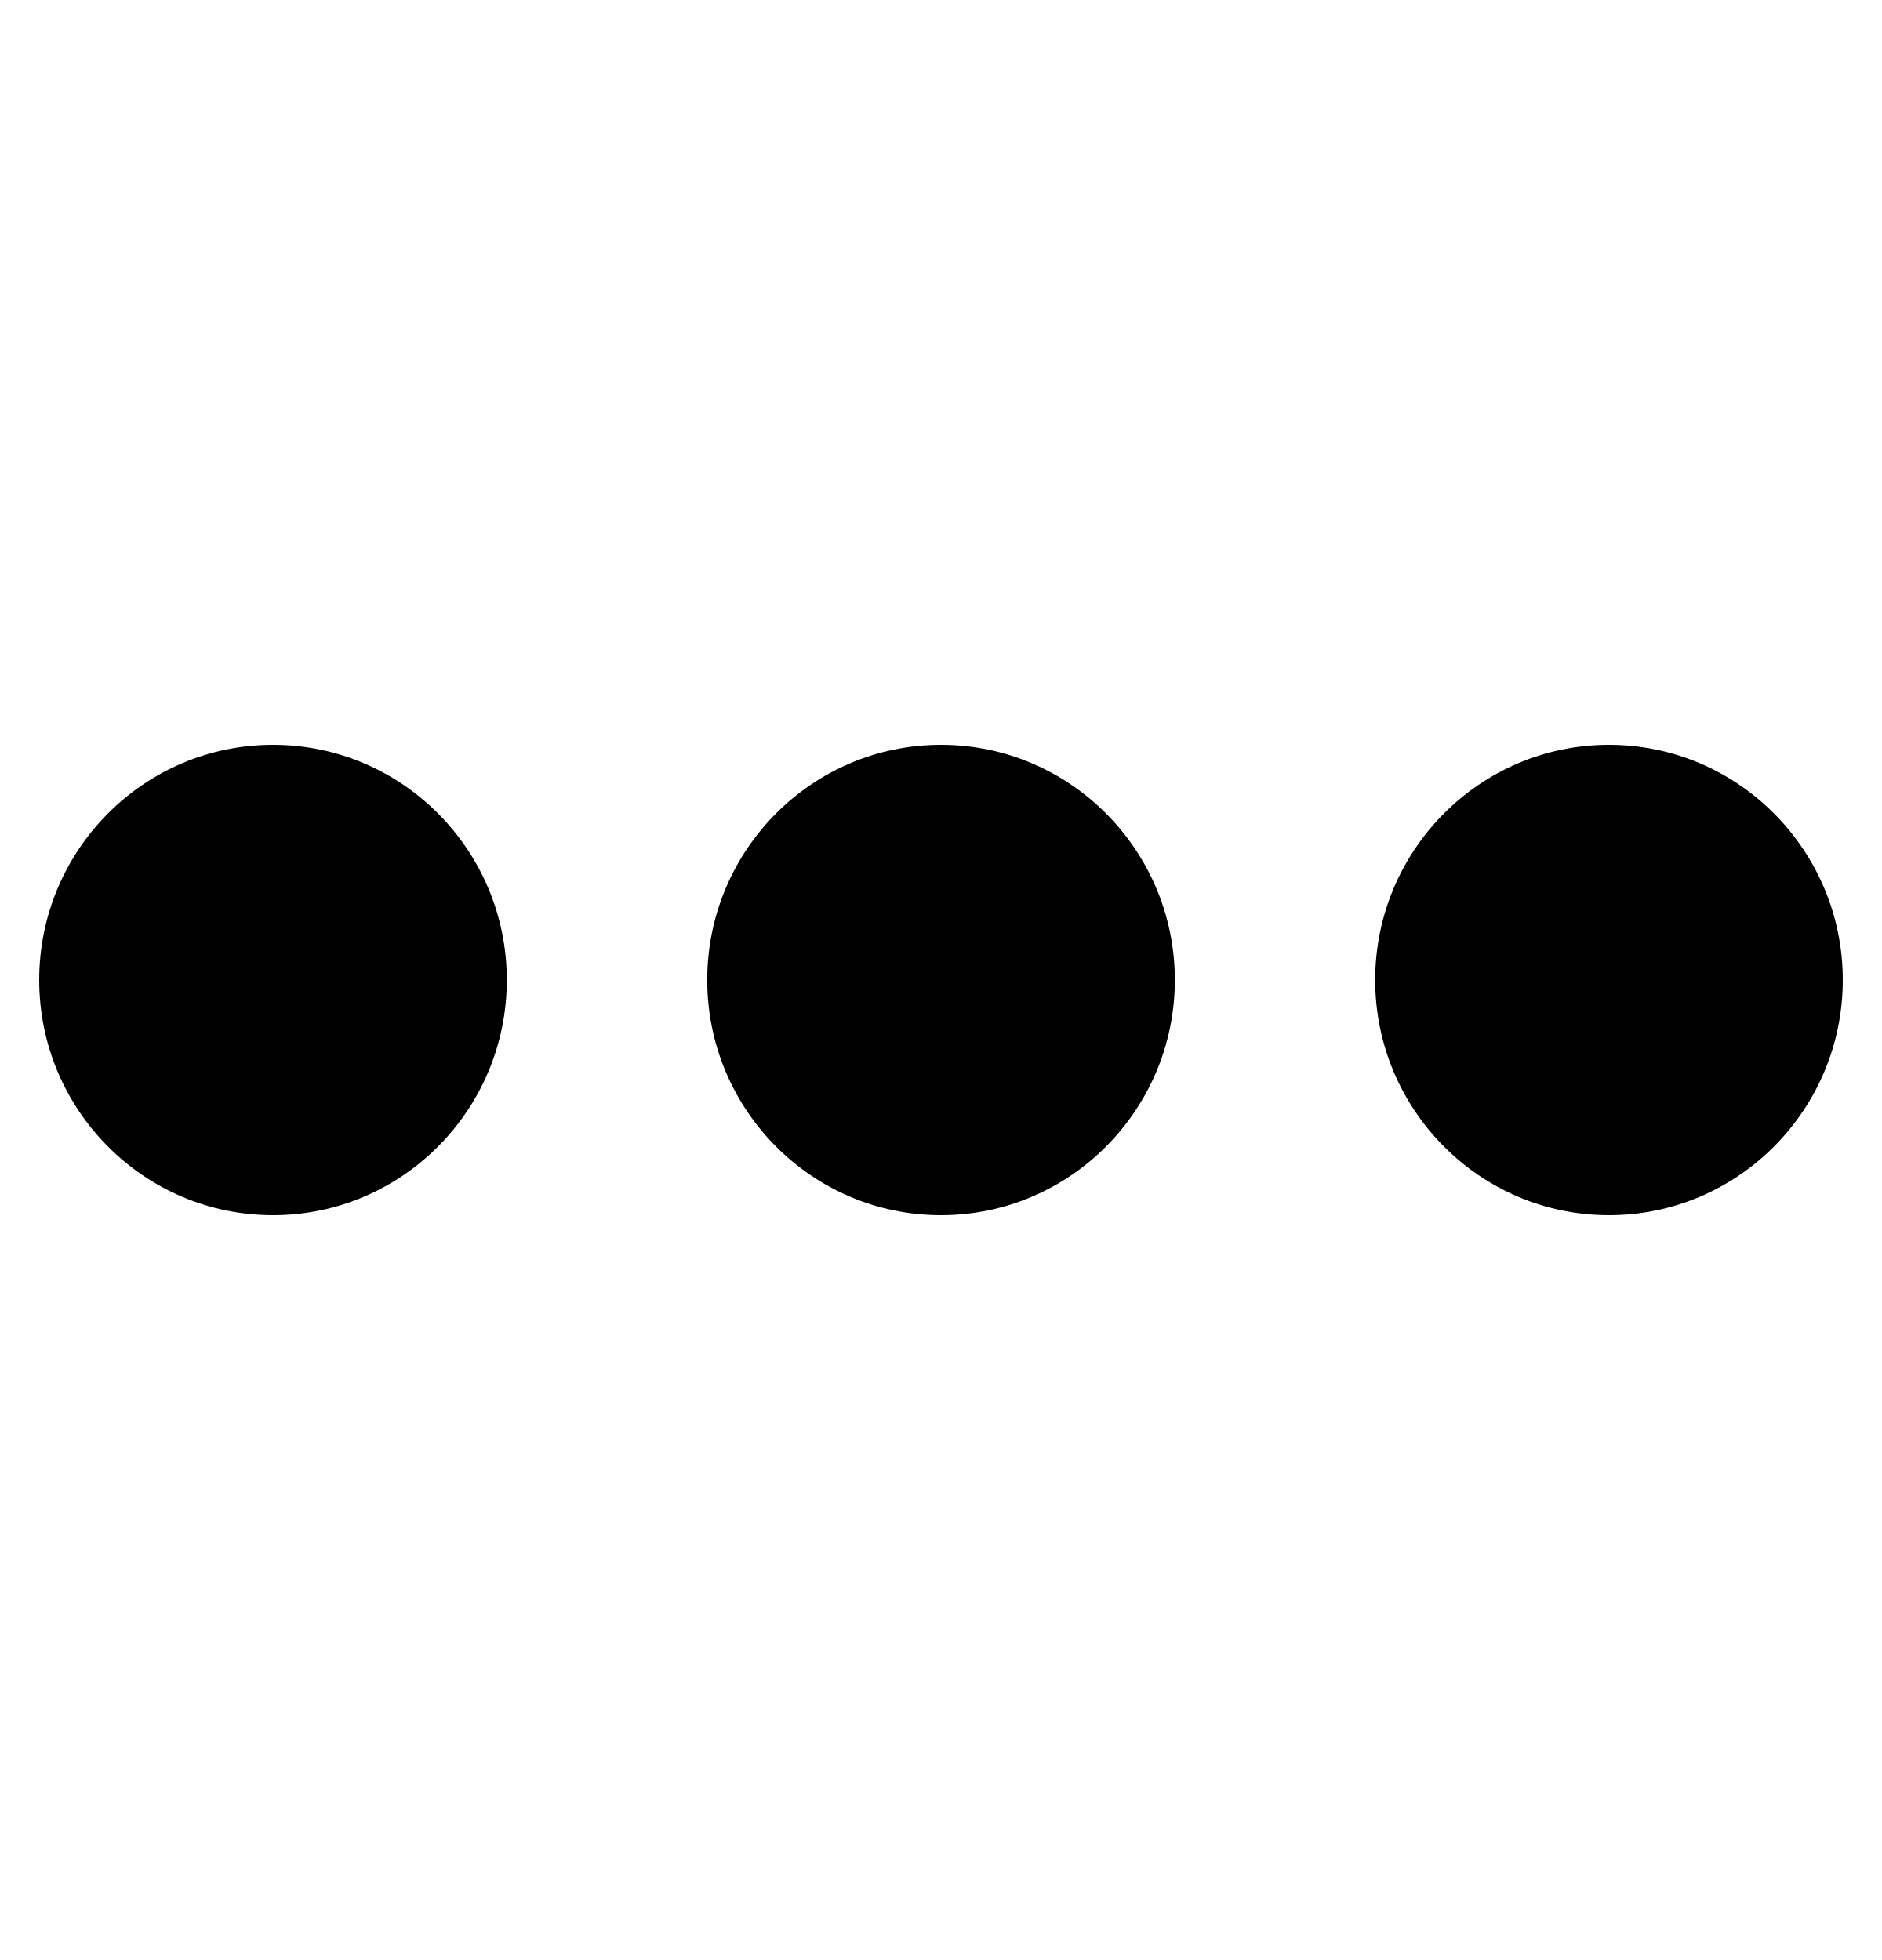
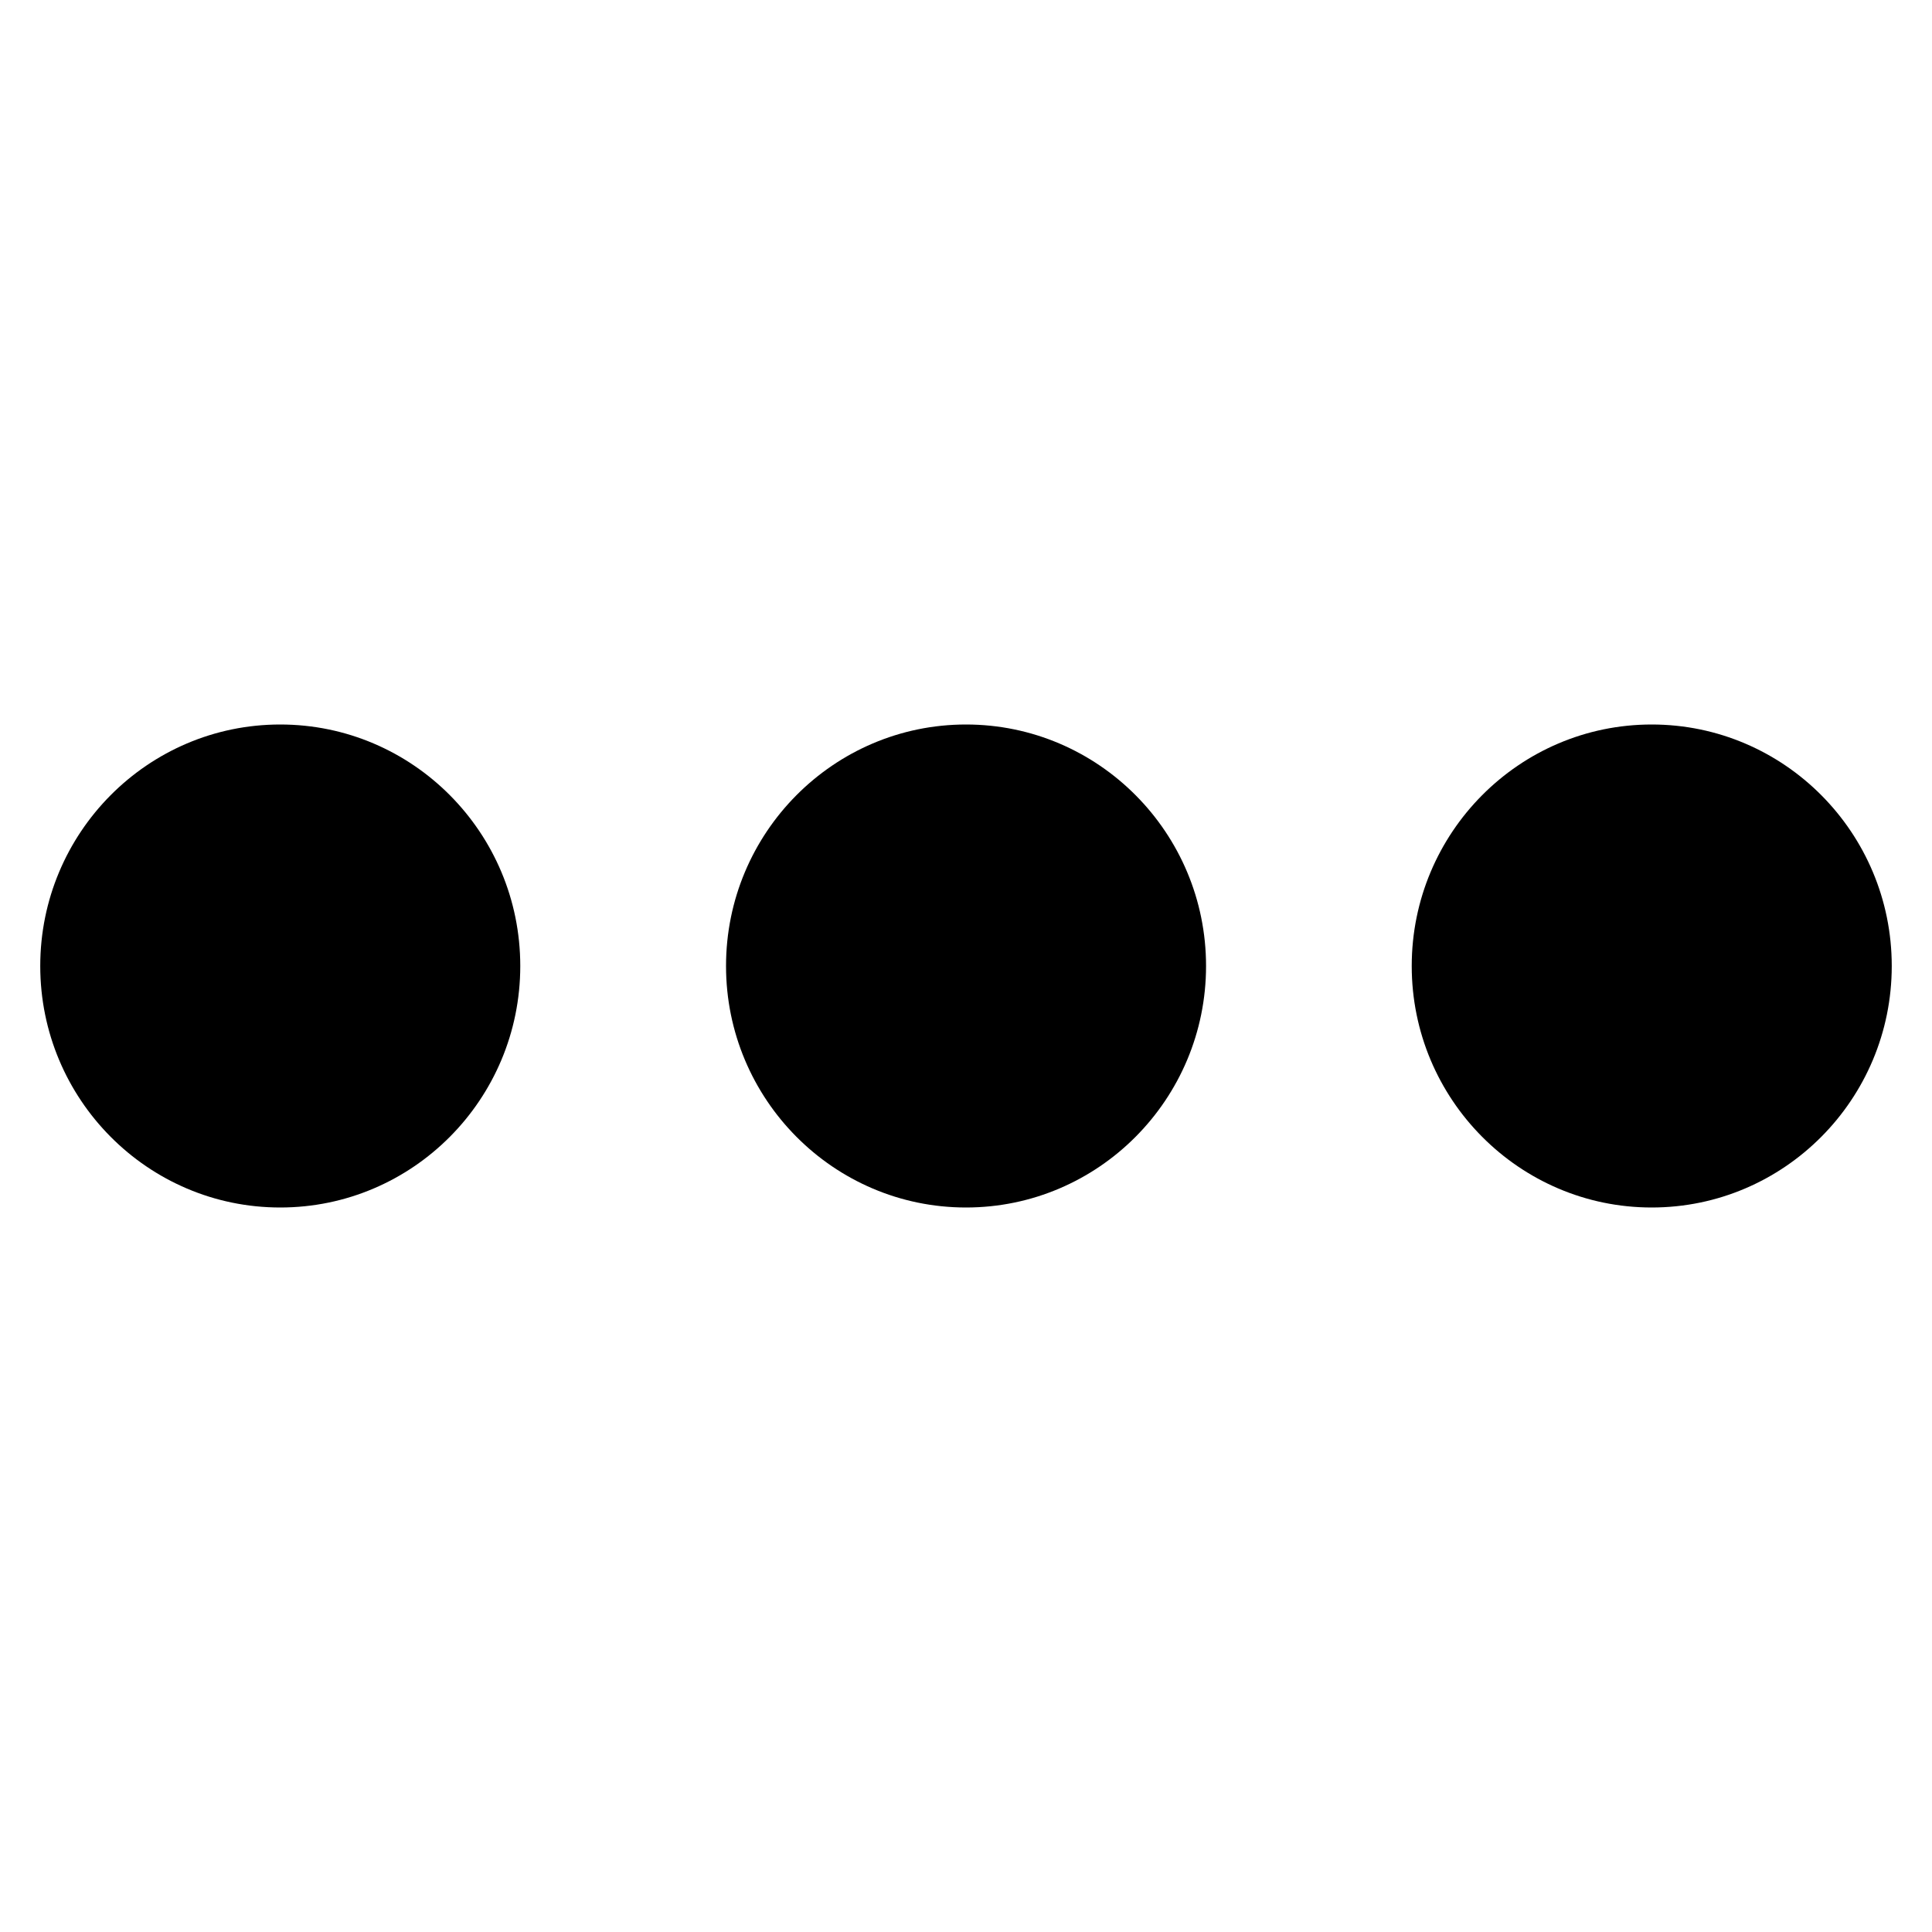
- <svg xmlns="http://www.w3.org/2000/svg" width="24" height="25" viewBox="0 0 24 25" fill="none">
-   <path d="M6.463 12.5C6.463 14.155 5.128 15.5 3.481 15.5C1.835 15.5 0.5 14.155 0.5 12.5C0.5 10.845 1.835 9.5 3.481 9.5C5.128 9.5 6.463 10.845 6.463 12.5ZM14.982 12.5C14.982 14.155 13.645 15.5 12 15.5C10.355 15.5 9.019 14.155 9.019 12.5C9.019 10.845 10.355 9.5 12 9.5C13.645 9.5 14.982 10.845 14.982 12.5ZM17.537 12.5C17.537 10.845 18.873 9.5 20.518 9.5C22.164 9.5 23.5 10.845 23.5 12.5C23.5 14.155 22.164 15.5 20.518 15.5C18.873 15.5 17.537 14.155 17.537 12.5Z" fill="currentColor" />
+ <svg xmlns="http://www.w3.org/2000/svg" width="24" height="24" viewBox="0 0 24 24" fill="none">
+   <path d="M6.463 12C6.463 13.655 5.128 15 3.481 15C1.835 15 0.5 13.655 0.5 12C0.5 10.345 1.835 9 3.481 9C5.128 9 6.463 10.345 6.463 12ZM14.982 12C14.982 13.655 13.645 15 12 15C10.355 15 9.019 13.655 9.019 12C9.019 10.345 10.355 9 12 9C13.645 9 14.982 10.345 14.982 12ZM17.537 12C17.537 10.345 18.873 9 20.518 9C22.164 9 23.5 10.345 23.5 12C23.5 13.655 22.164 15 20.518 15C18.873 15 17.537 13.655 17.537 12Z" fill="currentColor" />
</svg>
